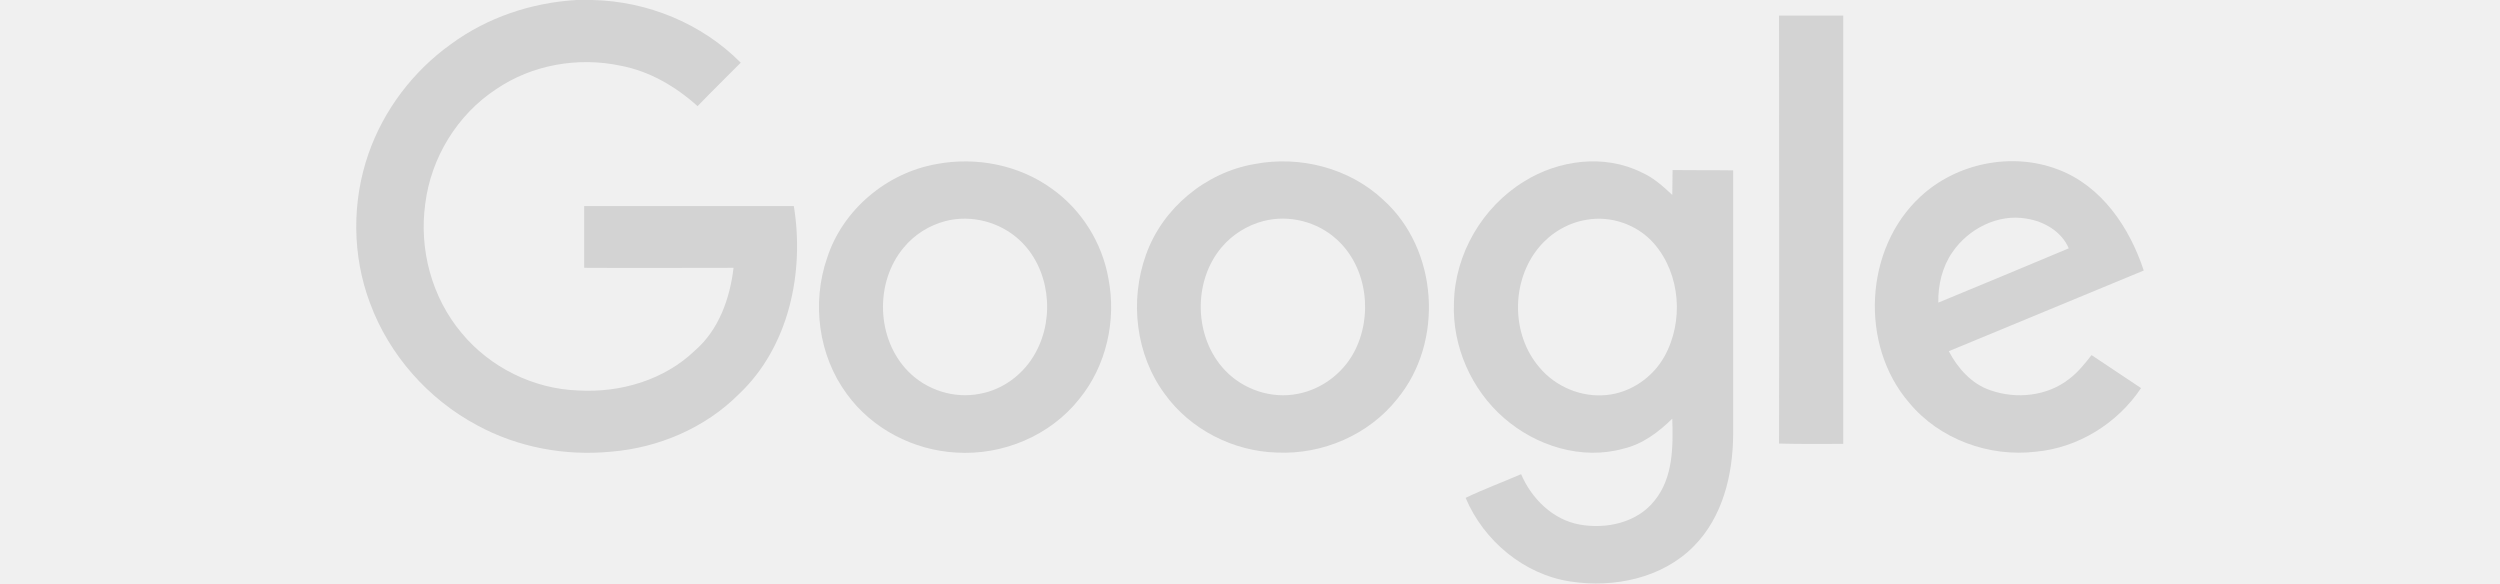
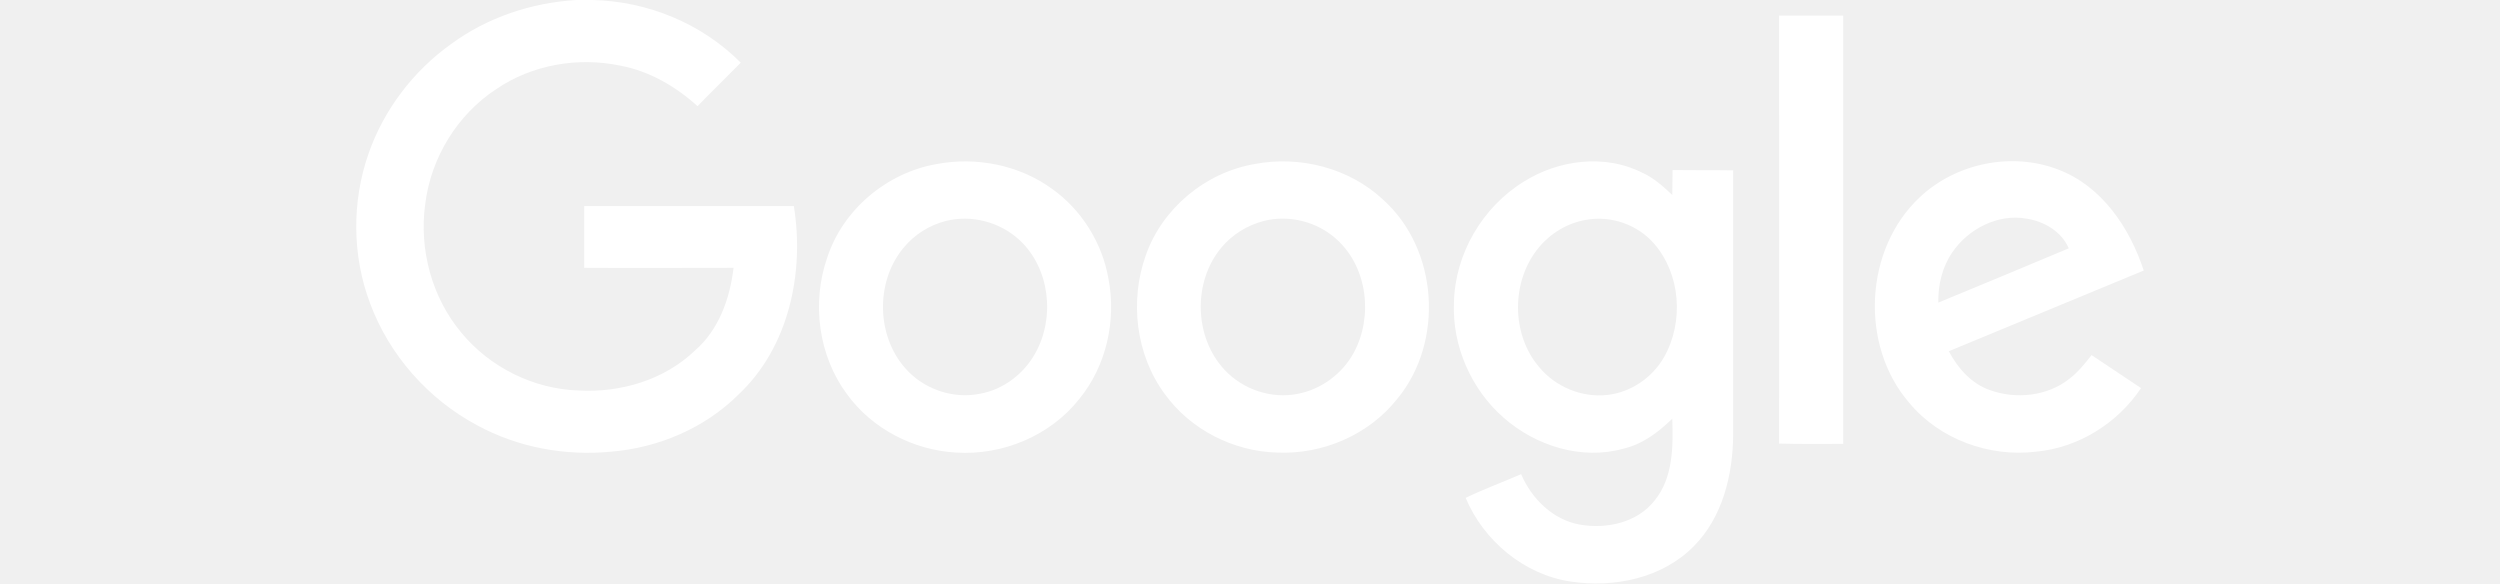
<svg xmlns="http://www.w3.org/2000/svg" id="Layer_1" viewBox="0 0 596 194.5" width="600" height="140">
  <style />
-   <path fill="lightgray" class="st0" d="M73.4 0h5.3c18.4.4 36.5 7.8 49.5 20.9-4.8 4.9-9.7 9.6-14.4 14.5-7.3-6.6-16.1-11.7-25.7-13.5-14.2-3-29.5-.3-41.4 7.8C33.7 38.2 24.9 52.6 23 68c-2.1 15.2 2.2 31.2 12.1 43 9.5 11.5 24 18.7 39 19.2 14 .8 28.6-3.5 38.8-13.3 8-6.9 11.7-17.4 12.9-27.6-16.6 0-33.2.1-49.8 0V68.7h69.9c3.6 22.1-1.6 47-18.4 62.8-11.2 11.2-26.7 17.8-42.5 19.1-15.3 1.5-31.1-1.4-44.7-8.8C24 133.1 11 118.4 4.6 101.1c-6-15.9-6.1-33.9-.5-49.9C9.2 36.6 19 23.7 31.6 14.7 43.7 5.8 58.4.9 73.4 0z" />
-   <path fill="lightgray" class="st1" d="M474.4 5.2h21.4V148c-7.1 0-14.3.1-21.4-.1.1-47.5 0-95.1 0-142.7z" />
-   <path fill="lightgray" class="st2" d="M193.5 54.7c13.2-2.5 27.5.3 38.4 8.2 9.9 7 16.8 18 18.9 30 2.7 13.9-.7 29.1-9.7 40.1-9.7 12.3-25.6 18.9-41.1 17.9-14.2-.8-28-7.9-36.4-19.5-9.5-12.8-11.8-30.4-6.6-45.4 5.2-16.1 19.9-28.4 36.5-31.3m3 19c-5.4 1.4-10.4 4.5-14 8.9-9.7 11.6-9.1 30.5 1.6 41.3 6.1 6.2 15.3 9.1 23.8 7.4 7.9-1.4 14.8-6.7 18.6-13.7 6.6-11.9 4.7-28.3-5.4-37.6-6.5-6-16-8.5-24.6-6.3z" />
-   <path fill="lightgray" class="st3" d="M299.5 54.7c15.1-2.9 31.6 1.3 42.9 11.9 18.4 16.5 20.4 47.4 4.7 66.4-9.5 12-24.9 18.6-40.1 17.9-14.5-.4-28.8-7.6-37.4-19.5-9.7-13.1-11.8-31.1-6.3-46.4 5.5-15.6 19.9-27.5 36.2-30.3m3 19c-5.4 1.4-10.4 4.5-14 8.8-9.6 11.4-9.2 30 1.1 40.9 6.1 6.5 15.6 9.7 24.4 7.9 7.8-1.5 14.8-6.7 18.6-13.7 6.5-12 4.6-28.4-5.6-37.7-6.5-6-16-8.4-24.5-6.2z" />
-   <path fill="lightgray" class="st0" d="M389.4 60.5c11.5-7.2 26.8-9.2 39.2-3 3.9 1.7 7.1 4.6 10.2 7.5.1-2.7 0-5.5.1-8.3 6.7.1 13.4 0 20.2.1V145c-.1 13.3-3.5 27.4-13.1 37.1-10.5 10.7-26.6 14-41.1 11.8-15.5-2.3-29-13.6-35-27.9 6-2.9 12.3-5.2 18.5-7.9 3.5 8.2 10.6 15.2 19.5 16.8 8.9 1.6 19.2-.6 25-8 6.2-7.6 6.2-18 5.9-27.3-4.6 4.5-9.9 8.5-16.3 10-13.9 3.9-29.2-.9-39.9-10.3-10.8-9.4-17.2-23.9-16.6-38.3.3-16.3 9.5-32 23.4-40.5m20.7 12.8c-6.1 1-11.8 4.4-15.7 9.1-9.4 11.2-9.4 29.1.1 40.1 5.4 6.5 14.1 10.1 22.5 9.2 7.9-.8 15.2-5.8 19.1-12.7 6.6-11.7 5.5-27.6-3.4-37.8-5.5-6.3-14.3-9.4-22.6-7.9z" />
-   <path fill="lightgray" class="st2" d="M521.5 65.6c12-11.2 30.5-15 45.9-9.1C582 62 591.3 75.9 596 90.2c-21.7 9-43.3 17.9-65 26.9 3 5.7 7.6 10.9 13.8 13 8.7 3.1 19.1 2 26.4-3.8 2.9-2.2 5.2-5.1 7.4-7.9 5.5 3.7 11 7.3 16.5 11-7.8 11.7-20.9 19.9-35 21.2-15.6 1.9-32.2-4.1-42.3-16.3-16.6-19.2-15-51.4 3.7-68.7m10.7 18.5c-3.4 4.9-4.8 10.9-4.7 16.8 14.5-6 29-12 43.5-18.1-2.4-5.6-8.2-9-14.1-9.9-9.5-1.7-19.4 3.4-24.7 11.2z" />
+   <path fill="white" class="st0" d="M73.4 0h5.3c18.4.4 36.5 7.8 49.5 20.9-4.8 4.9-9.7 9.6-14.4 14.5-7.3-6.6-16.1-11.7-25.7-13.5-14.2-3-29.5-.3-41.4 7.8C33.7 38.2 24.9 52.6 23 68c-2.1 15.2 2.2 31.2 12.1 43 9.5 11.5 24 18.7 39 19.2 14 .8 28.6-3.5 38.8-13.3 8-6.9 11.7-17.4 12.9-27.6-16.6 0-33.2.1-49.8 0V68.7h69.9c3.6 22.1-1.6 47-18.4 62.8-11.2 11.2-26.7 17.8-42.5 19.1-15.3 1.5-31.1-1.4-44.7-8.8C24 133.1 11 118.4 4.6 101.1c-6-15.9-6.1-33.9-.5-49.9C9.2 36.6 19 23.7 31.6 14.7 43.7 5.8 58.4.9 73.4 0z" />
+   <path fill="white" class="st1" d="M474.4 5.2h21.4V148c-7.1 0-14.3.1-21.4-.1.1-47.5 0-95.1 0-142.7z" />
+   <path fill="white" class="st2" d="M193.5 54.7c13.2-2.5 27.5.3 38.4 8.2 9.9 7 16.8 18 18.9 30 2.7 13.9-.7 29.1-9.7 40.1-9.7 12.3-25.6 18.9-41.1 17.9-14.2-.8-28-7.9-36.4-19.5-9.5-12.8-11.8-30.4-6.6-45.4 5.2-16.1 19.9-28.4 36.5-31.3m3 19c-5.4 1.4-10.4 4.5-14 8.9-9.7 11.6-9.1 30.5 1.6 41.3 6.1 6.2 15.3 9.1 23.8 7.4 7.9-1.4 14.8-6.7 18.6-13.7 6.6-11.9 4.7-28.3-5.4-37.6-6.5-6-16-8.5-24.6-6.3z" />
+   <path fill="white" class="st3" d="M299.5 54.7c15.1-2.9 31.6 1.3 42.9 11.9 18.4 16.5 20.4 47.4 4.7 66.4-9.5 12-24.9 18.6-40.1 17.9-14.5-.4-28.8-7.6-37.4-19.5-9.7-13.1-11.8-31.1-6.3-46.4 5.5-15.6 19.9-27.5 36.2-30.3m3 19c-5.4 1.4-10.4 4.5-14 8.8-9.6 11.4-9.2 30 1.1 40.9 6.1 6.5 15.6 9.7 24.4 7.9 7.8-1.5 14.8-6.7 18.6-13.7 6.5-12 4.6-28.4-5.6-37.7-6.5-6-16-8.4-24.5-6.2z" />
+   <path fill="white" class="st0" d="M389.4 60.5c11.5-7.2 26.8-9.2 39.2-3 3.9 1.7 7.1 4.6 10.2 7.5.1-2.7 0-5.5.1-8.3 6.7.1 13.4 0 20.2.1V145c-.1 13.3-3.5 27.4-13.1 37.1-10.5 10.7-26.6 14-41.1 11.8-15.5-2.3-29-13.6-35-27.9 6-2.9 12.3-5.2 18.5-7.9 3.5 8.2 10.6 15.2 19.5 16.8 8.9 1.6 19.2-.6 25-8 6.2-7.6 6.2-18 5.9-27.3-4.6 4.5-9.9 8.5-16.3 10-13.9 3.9-29.2-.9-39.9-10.3-10.8-9.4-17.2-23.9-16.6-38.3.3-16.3 9.5-32 23.4-40.5m20.7 12.8c-6.1 1-11.8 4.4-15.7 9.1-9.4 11.2-9.4 29.1.1 40.1 5.4 6.5 14.1 10.1 22.5 9.2 7.9-.8 15.2-5.8 19.1-12.7 6.6-11.7 5.5-27.6-3.4-37.8-5.5-6.3-14.3-9.4-22.6-7.9z" />
+   <path fill="white" class="st2" d="M521.5 65.6c12-11.2 30.5-15 45.9-9.1C582 62 591.3 75.9 596 90.2c-21.7 9-43.3 17.9-65 26.9 3 5.7 7.6 10.9 13.8 13 8.7 3.1 19.1 2 26.4-3.8 2.9-2.2 5.2-5.1 7.4-7.9 5.5 3.7 11 7.3 16.5 11-7.8 11.7-20.9 19.9-35 21.2-15.6 1.9-32.2-4.1-42.3-16.3-16.6-19.2-15-51.4 3.7-68.7m10.7 18.5c-3.4 4.9-4.8 10.9-4.7 16.8 14.5-6 29-12 43.5-18.1-2.4-5.6-8.2-9-14.1-9.9-9.5-1.7-19.4 3.4-24.7 11.2z" />
</svg>
